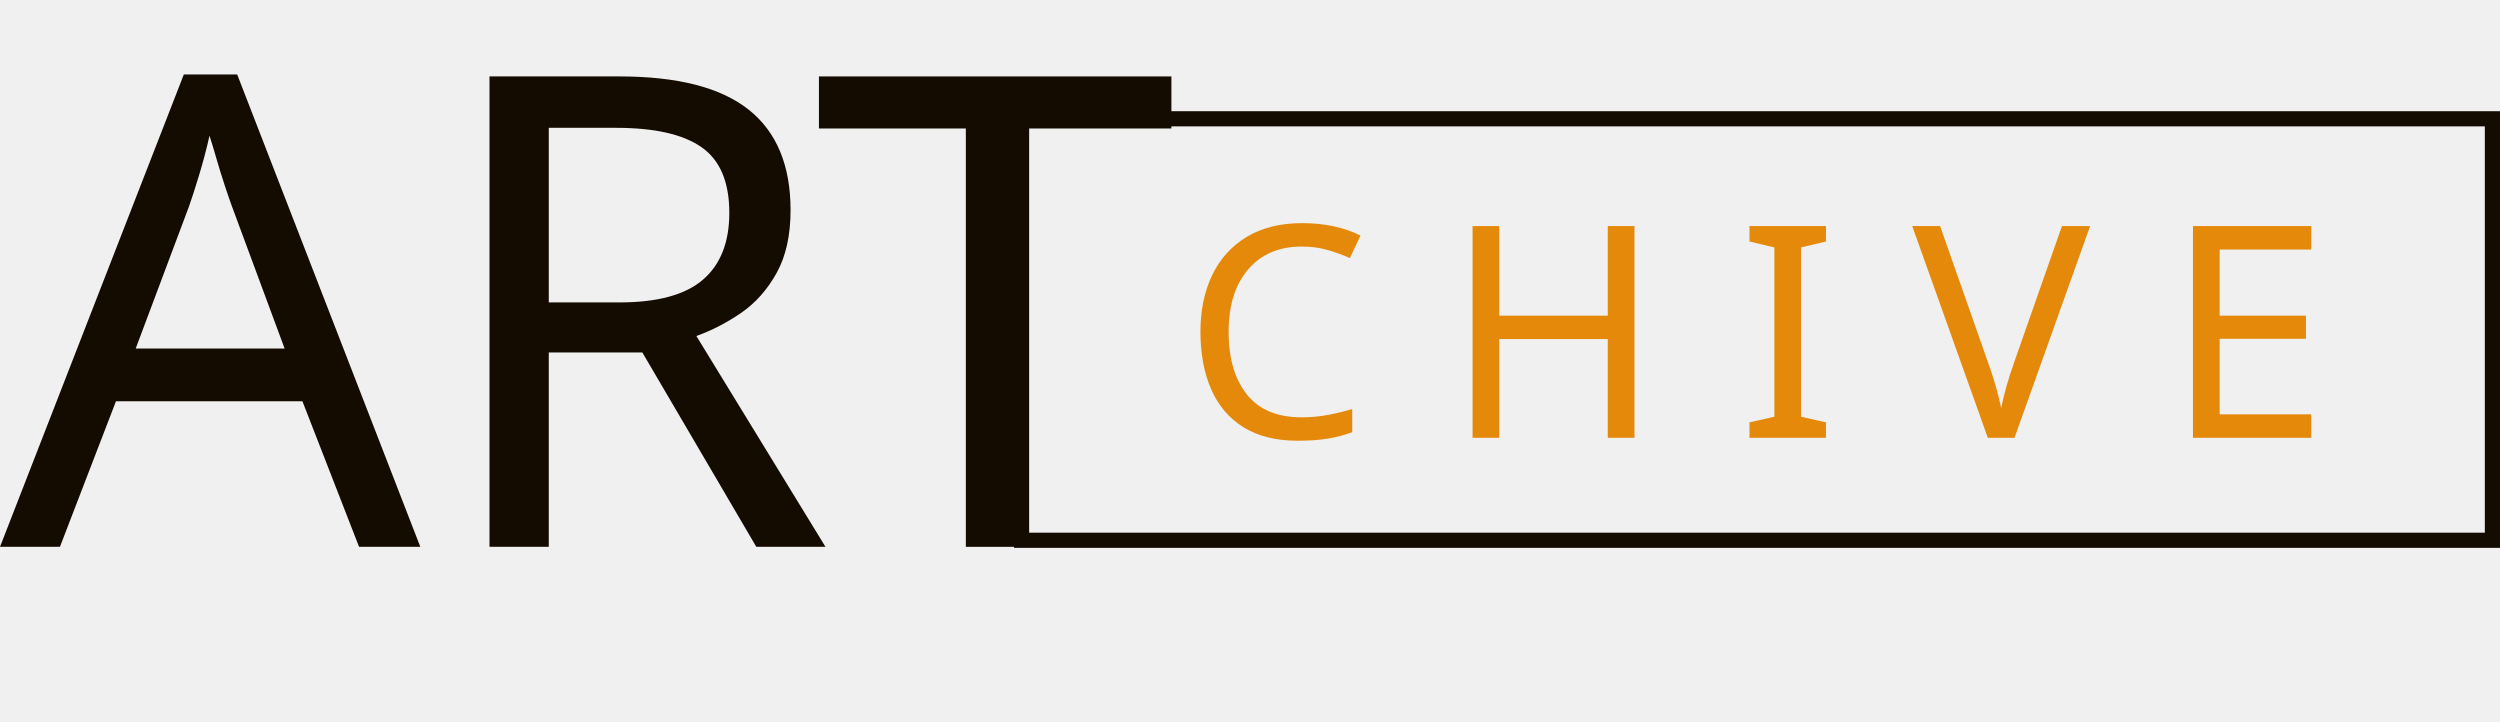
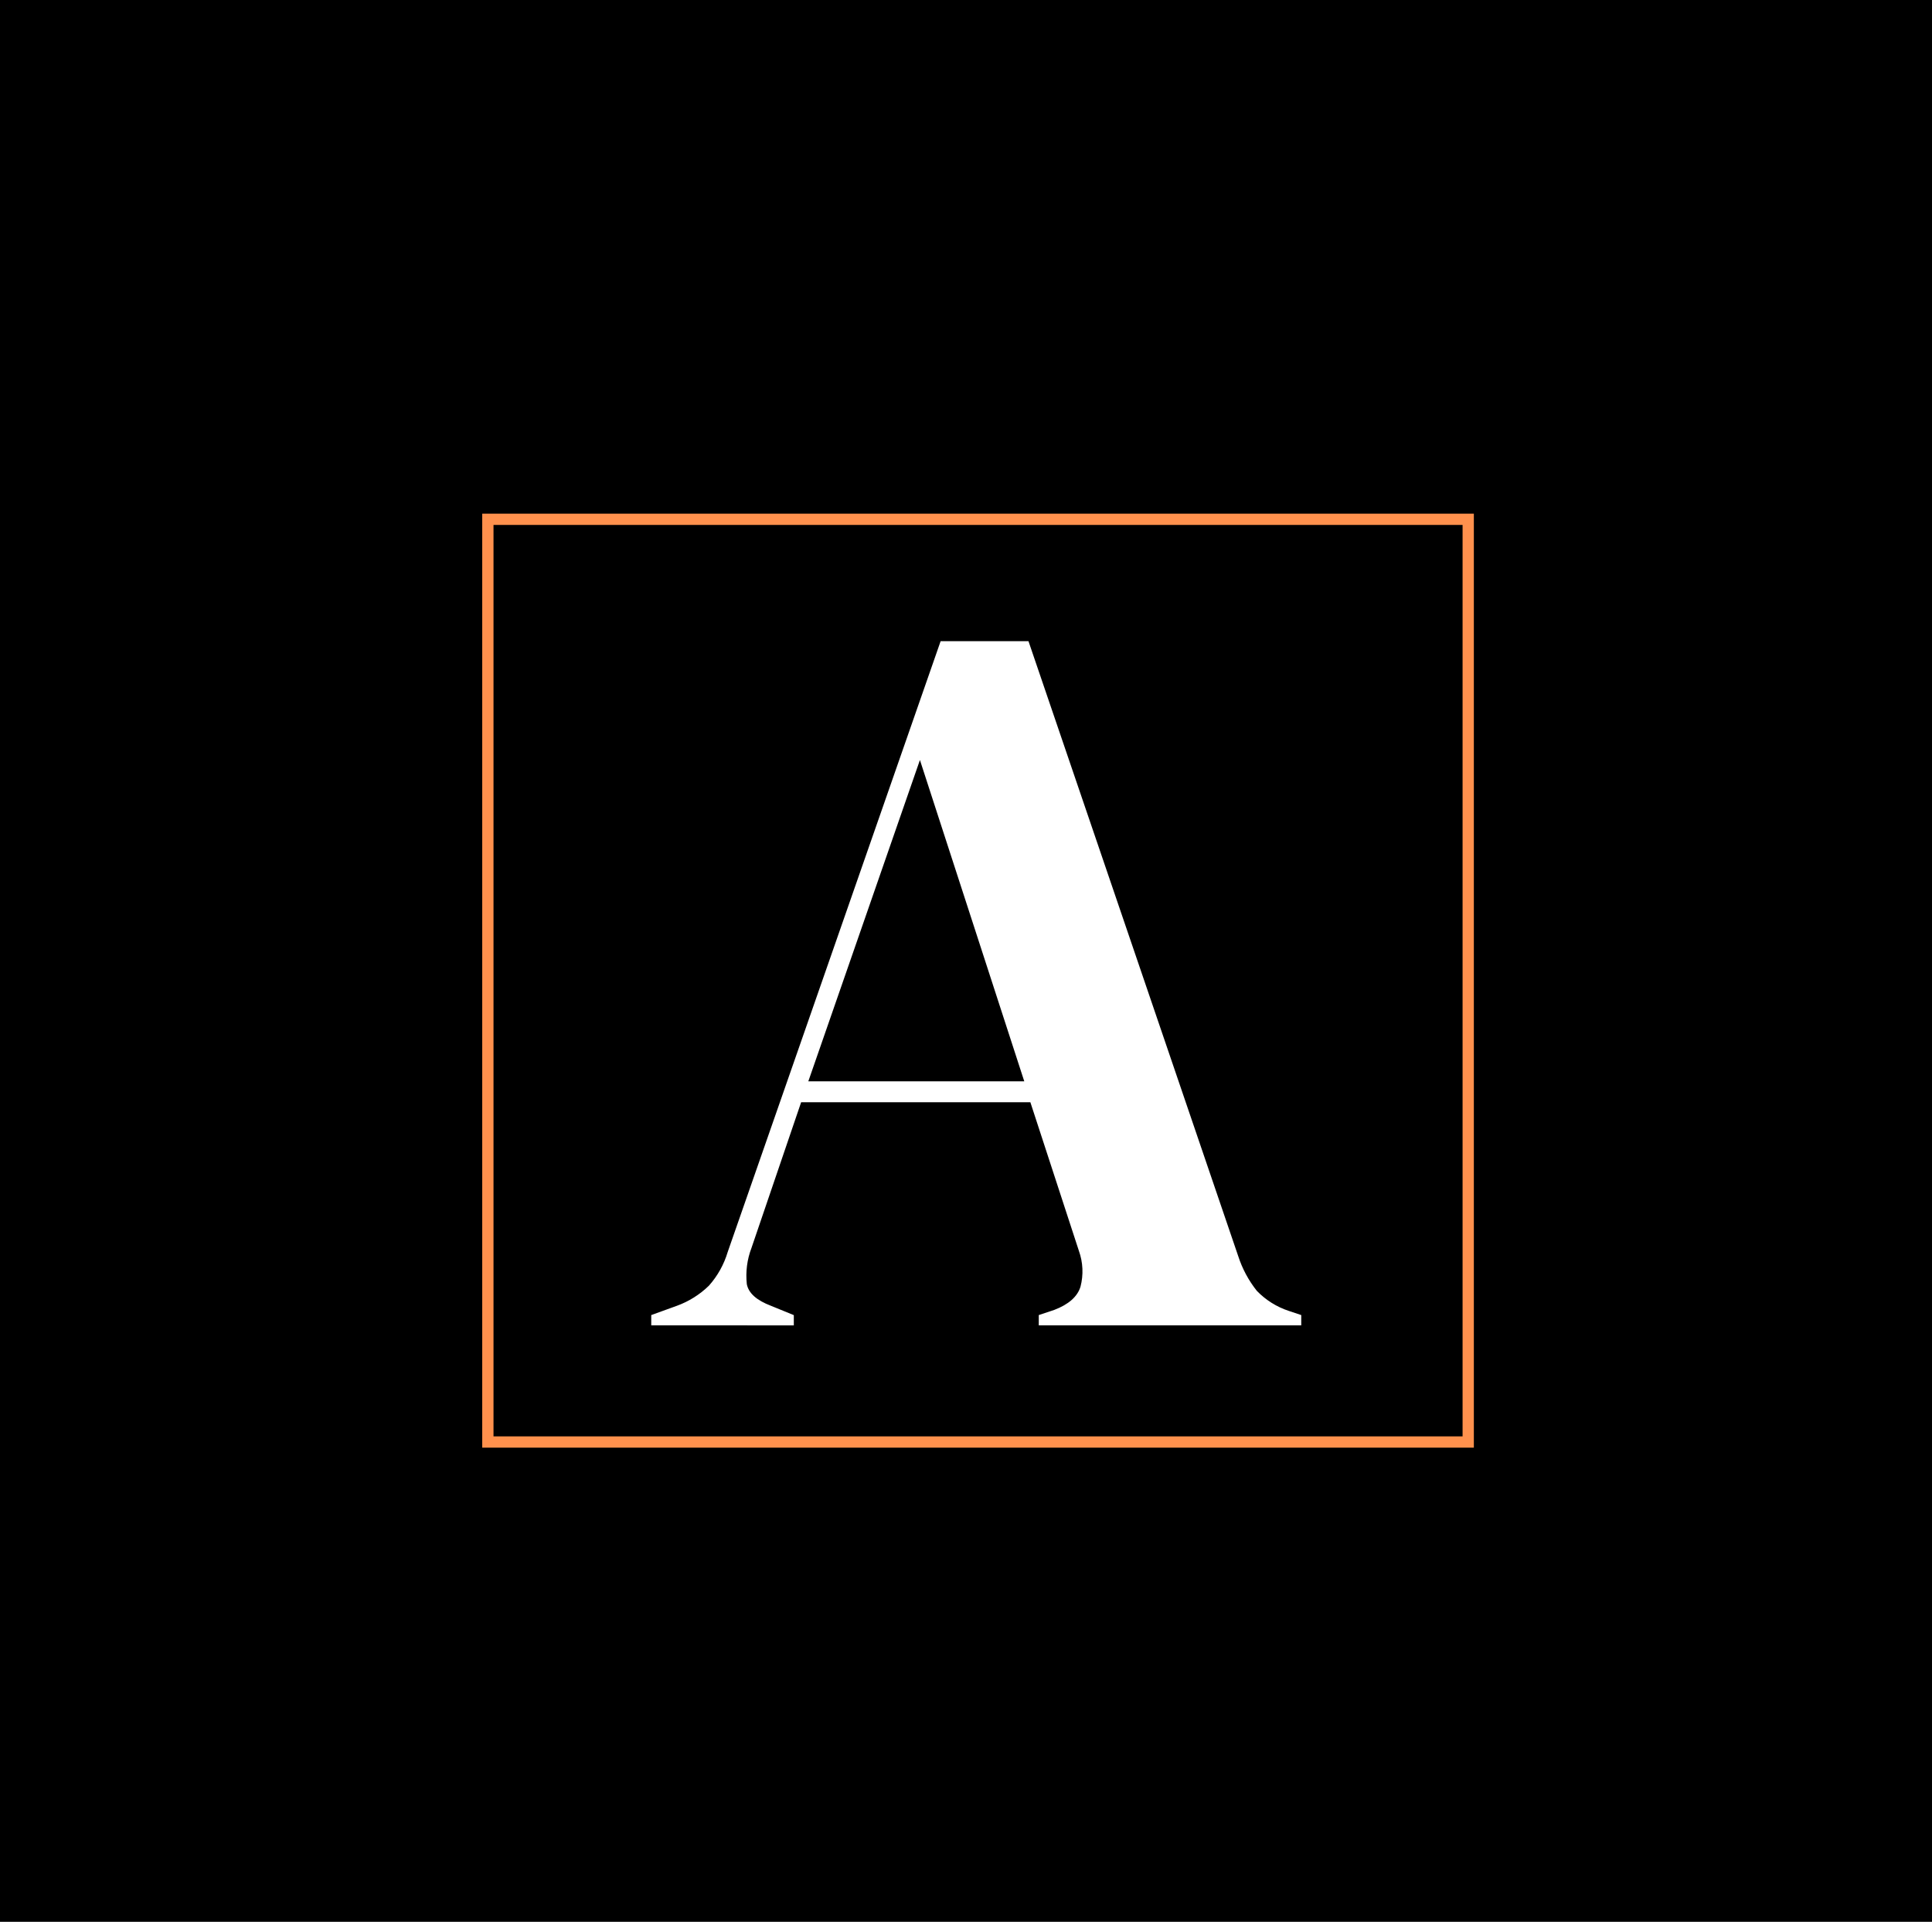
- <svg xmlns="http://www.w3.org/2000/svg" id="Layer_1" data-name="Layer 1" viewBox="0 0 1070.81 308.99">
+ <svg xmlns="http://www.w3.org/2000/svg" id="Layer_1" data-name="Layer 1" viewBox="0 0 377 375">
  <defs>
-     <style>.cls-1{font-size:282.19px;fill:#140c01;font-family:DMSerifDisplay-Regular, DM Serif Display;letter-spacing:0em;}.cls-2{letter-spacing:-0.04em;}.cls-3{letter-spacing:-0.01em;}.cls-4{fill:none;stroke:#140c01;stroke-miterlimit:10;stroke-width:6.5px;}.cls-5{font-size:126.98px;fill:#e5890a;font-family:Aileron-Light, Aileron;font-weight:300;letter-spacing:0.25em;}</style>
+     <style>.cls-1{fill:#fff;}.cls-2{fill:#ff914d;}</style>
  </defs>
-   <text class="cls-1" transform="translate(0 234.22)">A<tspan class="cls-2" x="182.29" y="0">R</tspan>
-     <tspan class="cls-3" x="347.94" y="0">T</tspan>
-   </text>
-   <rect class="cls-4" x="437.56" y="50.88" width="630" height="180.53" />
-   <text class="cls-5" transform="translate(506.43 187.51)">CHIVE</text>
+   <rect width="377" height="375" />
+   <g id="glyph-0-1">
+     <path class="cls-1" d="M127.08,258.61v-2l5-1.81a17.52,17.52,0,0,0,6.25-3.92A17.31,17.31,0,0,0,142,244.3l41.55-119.19h17.14l40.93,120a21.47,21.47,0,0,0,3.63,6.77,15.31,15.31,0,0,0,6.25,3.92l2.42.81v2H202.7v-2l3-1c2.82-1.07,4.54-2.59,5.14-4.53a11.85,11.85,0,0,0-.31-7l-9.47-29H156.33l-9.69,28.43a15.23,15.23,0,0,0-.91,7.07c.34,1.75,1.91,3.16,4.74,4.23l4.43,1.81v2ZM157.73,211h42.14L179.51,148.3Z" />
+   </g>
+   <path class="cls-2" d="M279.8,282.48h7.8V100.23H94.1V282.48Zm0-2.2H96.3V102.43H285.4V280.28Z" />
</svg>
